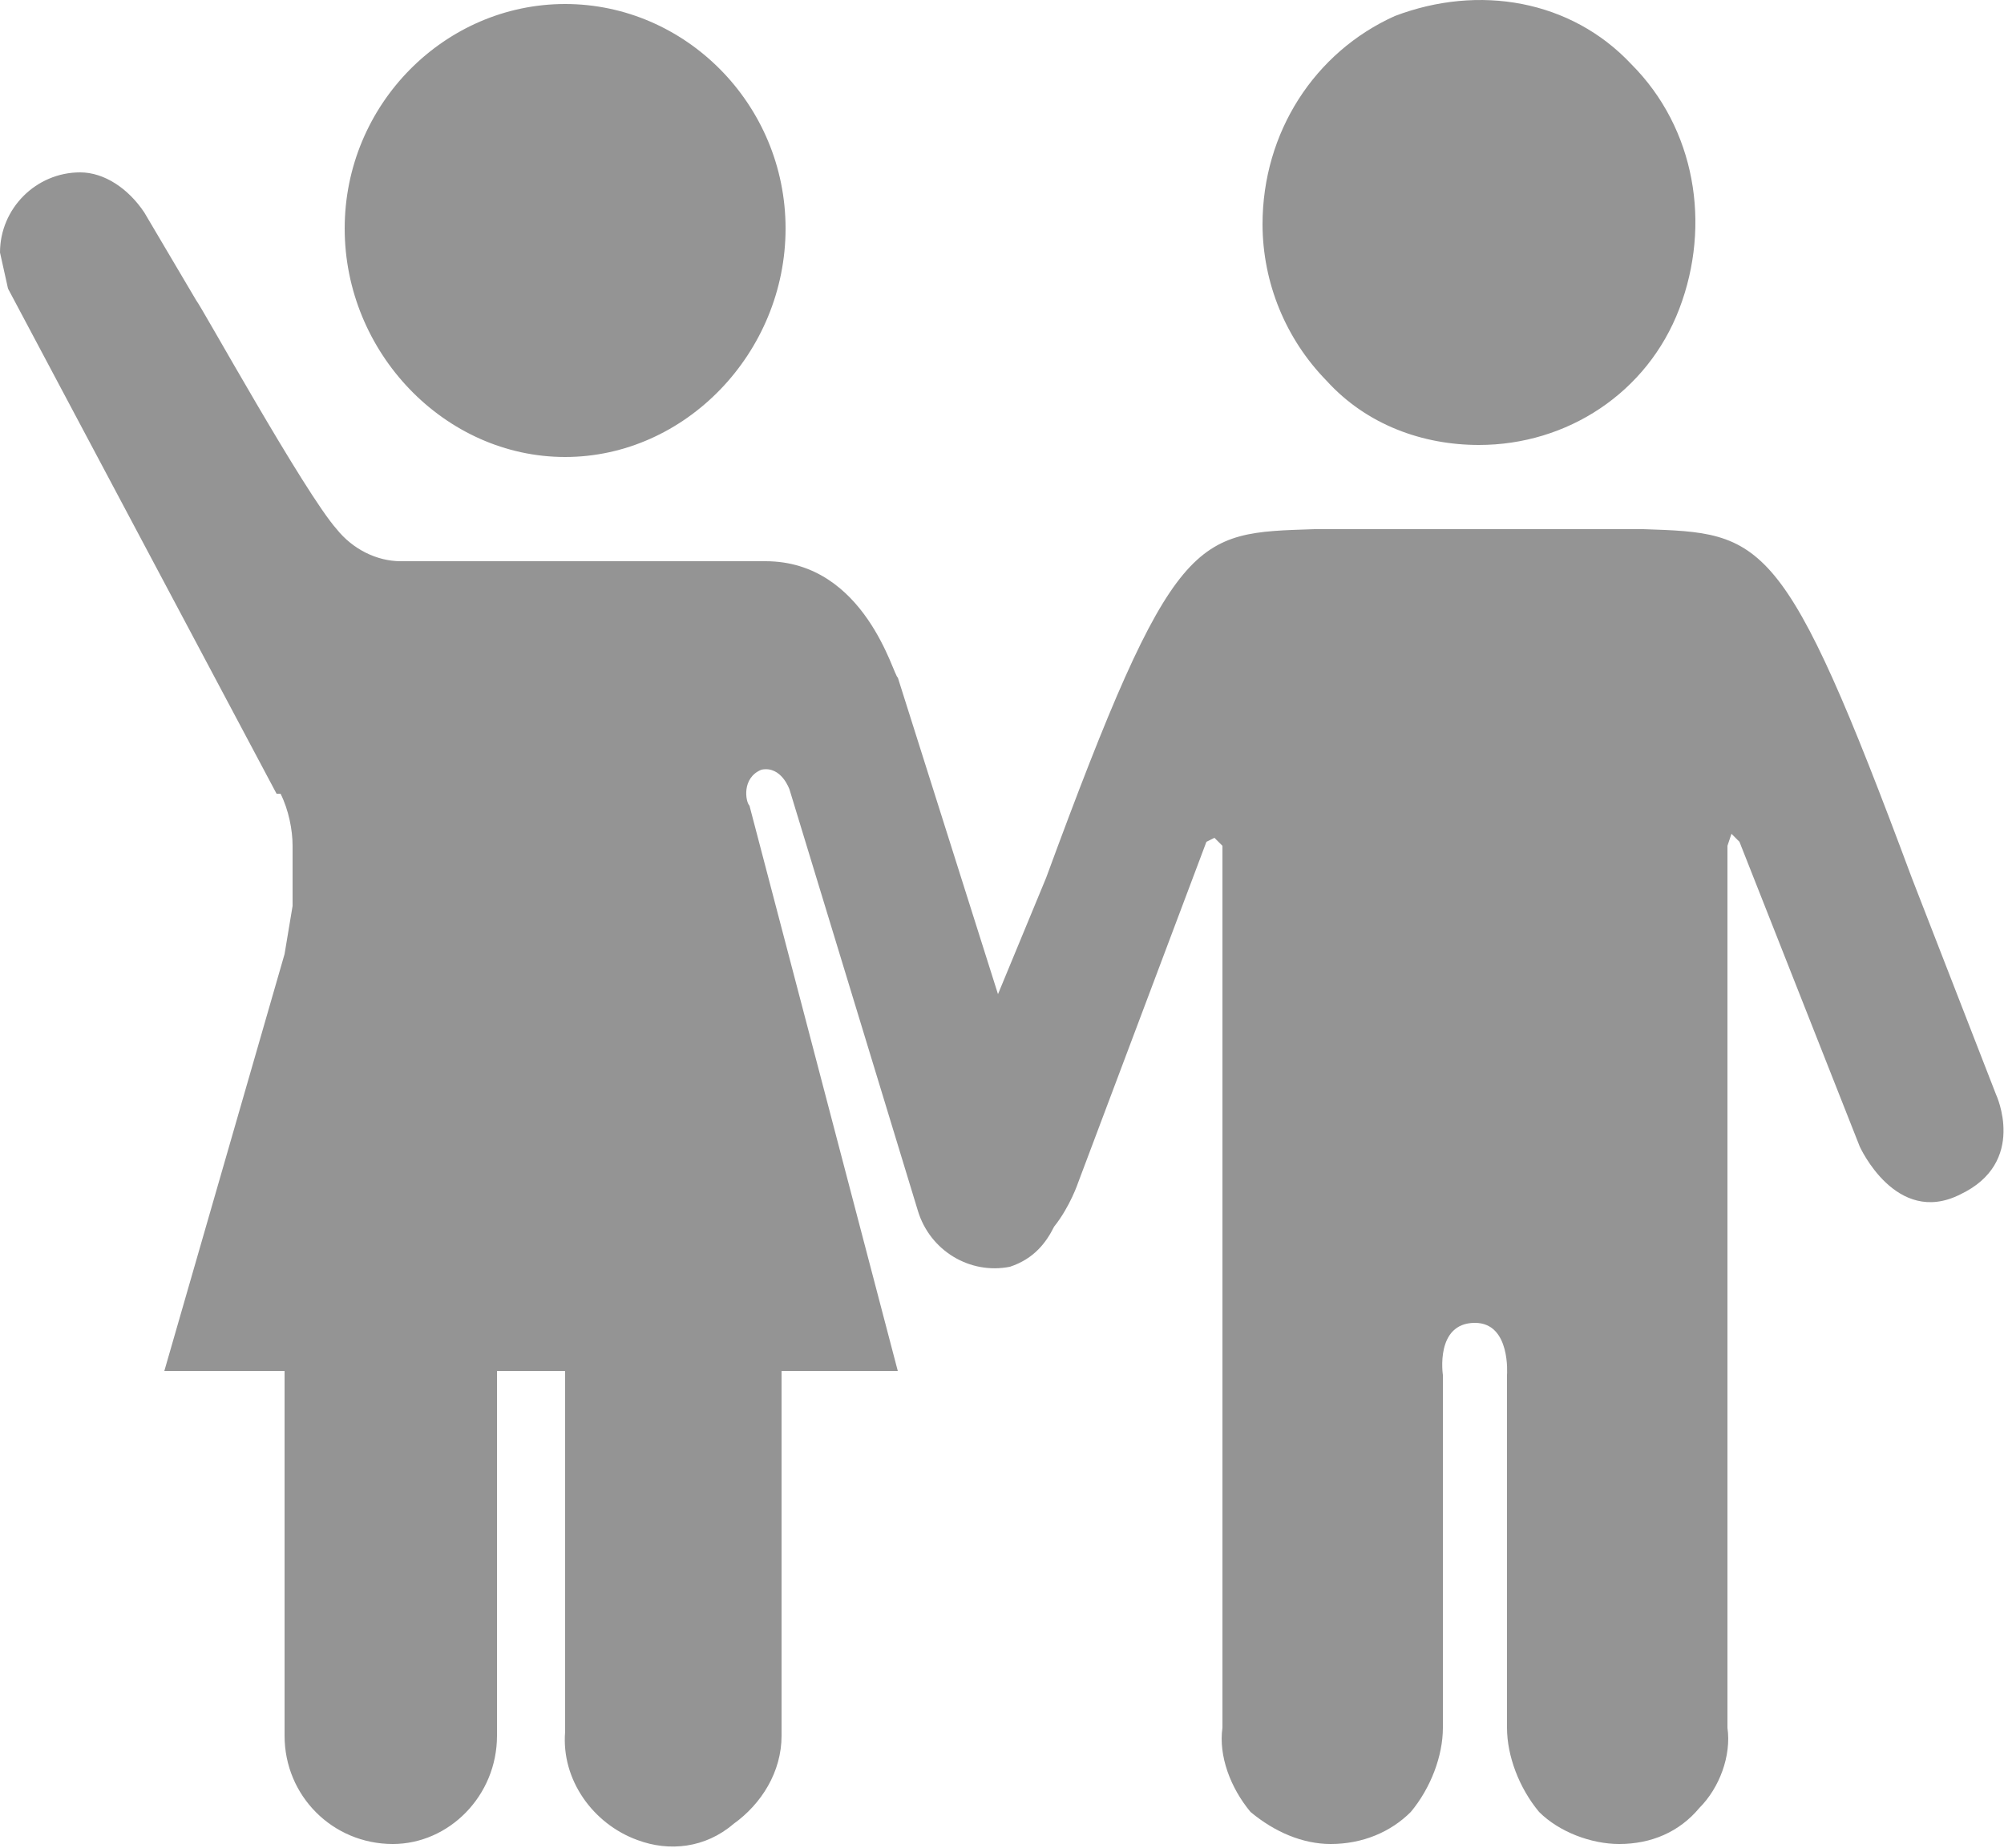
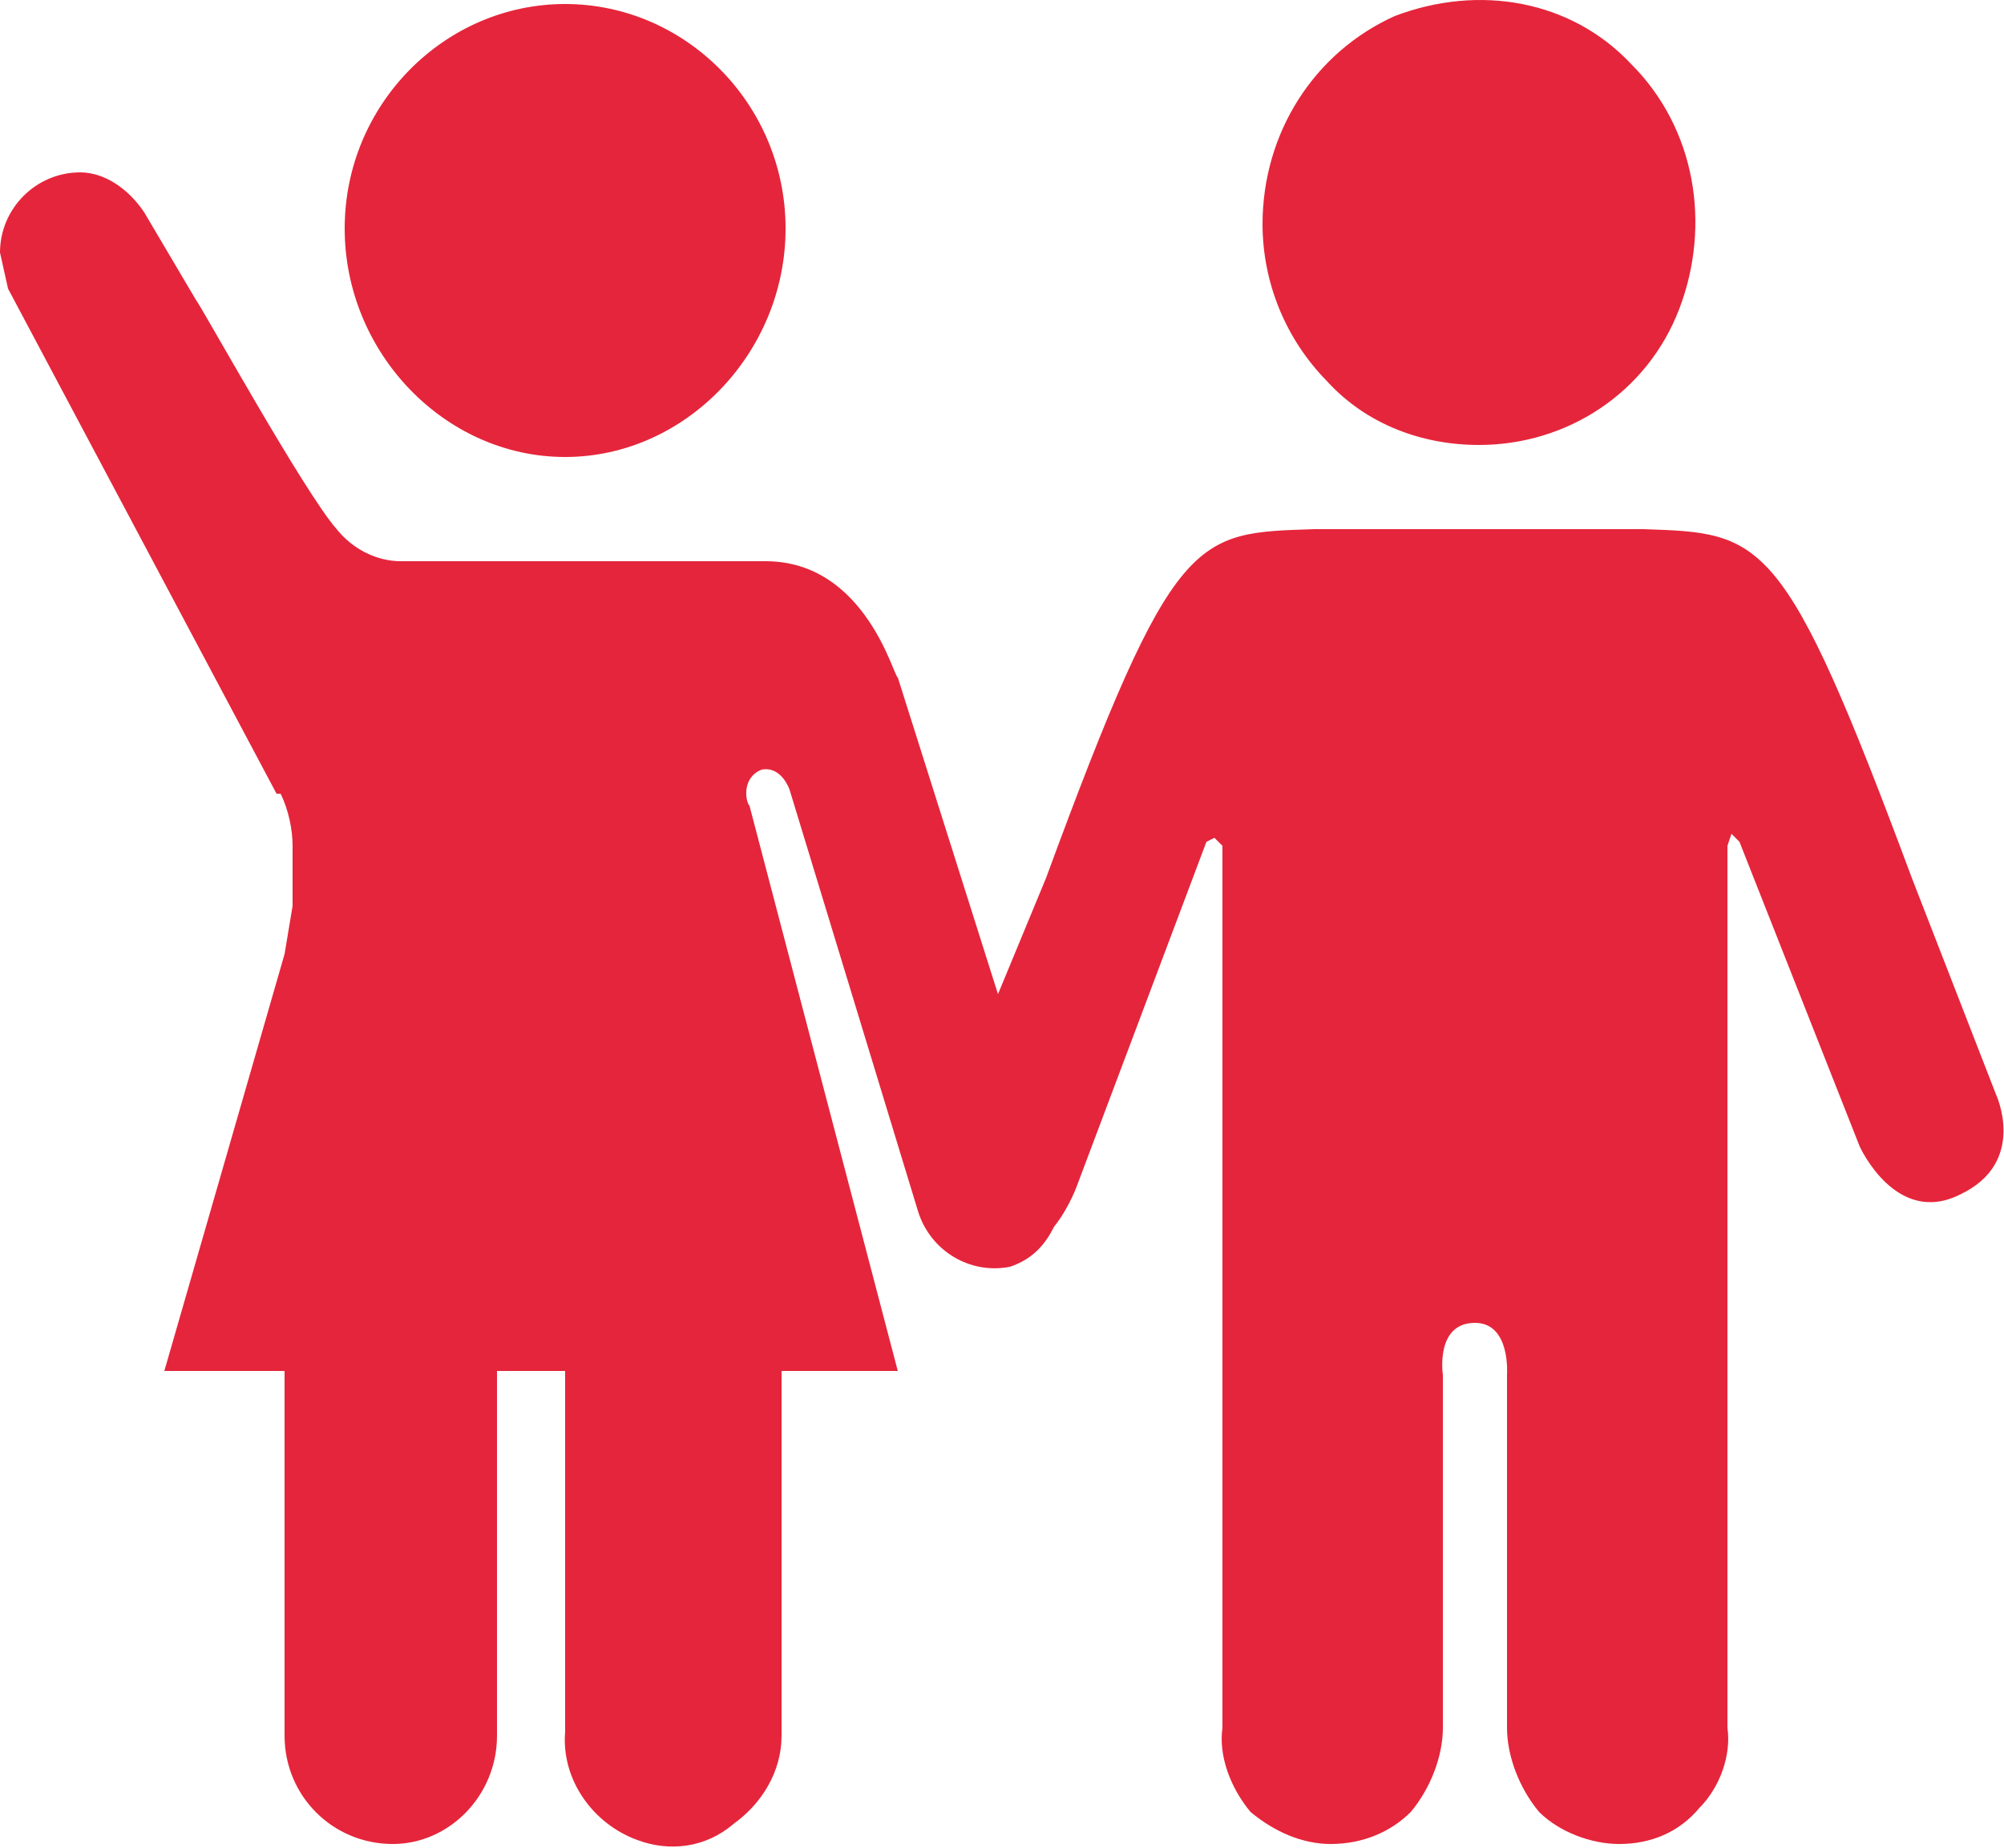
<svg xmlns="http://www.w3.org/2000/svg" width="500" height="461">
-   <path d="M20 43c6 0 12 4 16 10l13 22c1 1 27 48 35 57 4 5 10 8 16 8h91c25 0 32 29 33 29l25 79 12-29c32-87 37-86 67-87h82c30 1 35 1 67 87l21 54s8 17-9 25c-16 8-25-12-25-12l-30-76-2-2-1 3v220c1 7-2 15-7 20-5 6-12 9-20 9-7 0-15-3-20-8-5-6-8-14-8-21v-88s1-13-8-13c-10 0-8 13-8 13v88c0 7-3 15-8 21-5 5-12 8-20 8-7 0-14-3-20-8-5-6-8-14-7-21V211l-2-2-2 1-32 85s-2 6-6 11c-2 4-5 8-11 10-10 2-20-4-23-14l-32-105s-2-6-7-5c-5 2-4 8-3 9l37 141h-29v91c0 9-5 17-12 22-7 6-16 7-24 4-11-4-19-15-18-27v-87-3h-17v91c0 15-12 27-26 27-15 0-27-12-27-27v-91H41l30-104 2-12v-15c0-4-1-9-3-13h-1L2 72l-2-9c0-11 9-20 20-20zM141 1c30 0 55 25 55 56s-25 57-55 57-55-26-55-57 25-56 55-56zm207 3c21-8 44-4 59 12 16 16 20 40 12 61s-28 34-50 34c-14 0-28-5-38-16a56 56 0 01-16-39c0-23 13-43 33-52z" fill="#949494" fill-rule="nonzero" />
+   <path d="M20 43c6 0 12 4 16 10l13 22c1 1 27 48 35 57 4 5 10 8 16 8h91c25 0 32 29 33 29l25 79 12-29c32-87 37-86 67-87h82c30 1 35 1 67 87l21 54s8 17-9 25c-16 8-25-12-25-12l-30-76-2-2-1 3v220c1 7-2 15-7 20-5 6-12 9-20 9-7 0-15-3-20-8-5-6-8-14-8-21v-88s1-13-8-13c-10 0-8 13-8 13v88c0 7-3 15-8 21-5 5-12 8-20 8-7 0-14-3-20-8-5-6-8-14-7-21V211l-2-2-2 1-32 85s-2 6-6 11c-2 4-5 8-11 10-10 2-20-4-23-14l-32-105s-2-6-7-5c-5 2-4 8-3 9l37 141h-29v91c0 9-5 17-12 22-7 6-16 7-24 4-11-4-19-15-18-27v-87-3h-17v91c0 15-12 27-26 27-15 0-27-12-27-27v-91H41l30-104 2-12v-15c0-4-1-9-3-13h-1L2 72l-2-9c0-11 9-20 20-20zM141 1c30 0 55 25 55 56s-25 57-55 57-55-26-55-57 25-56 55-56zm207 3c21-8 44-4 59 12 16 16 20 40 12 61s-28 34-50 34c-14 0-28-5-38-16a56 56 0 01-16-39c0-23 13-43 33-52z" fill="#e5253b" fill-rule="nonzero" />
</svg>
